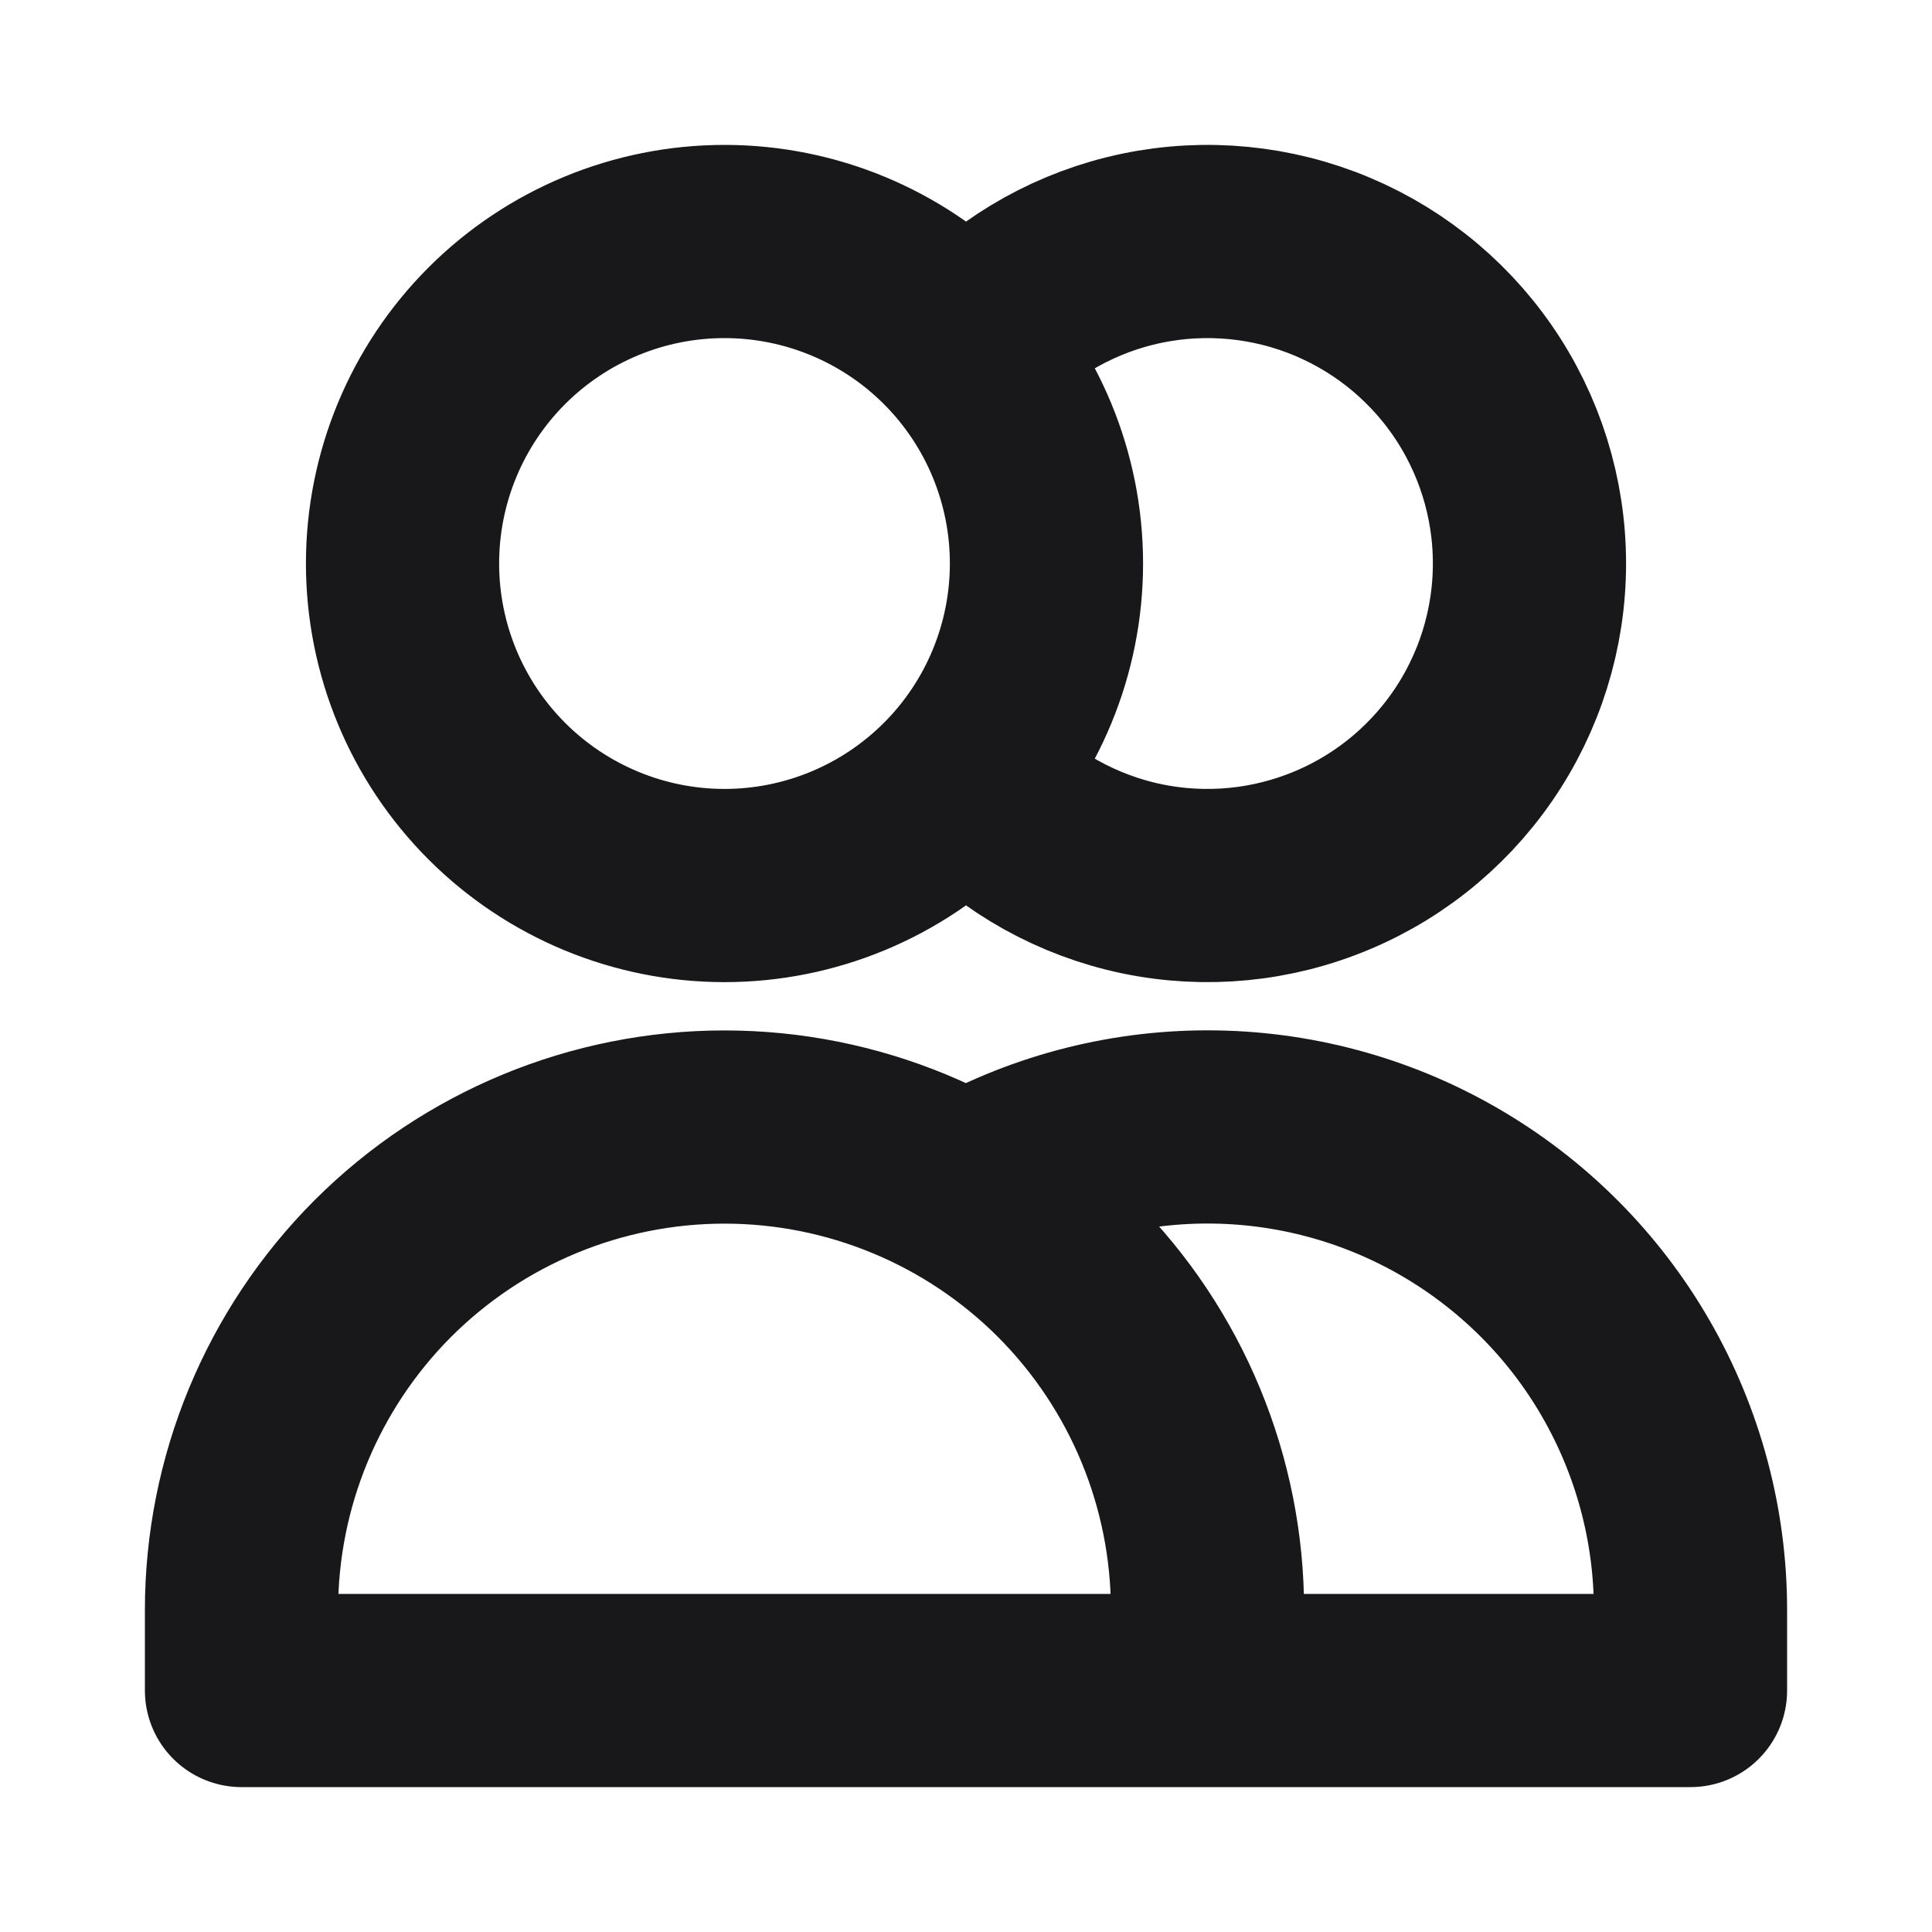
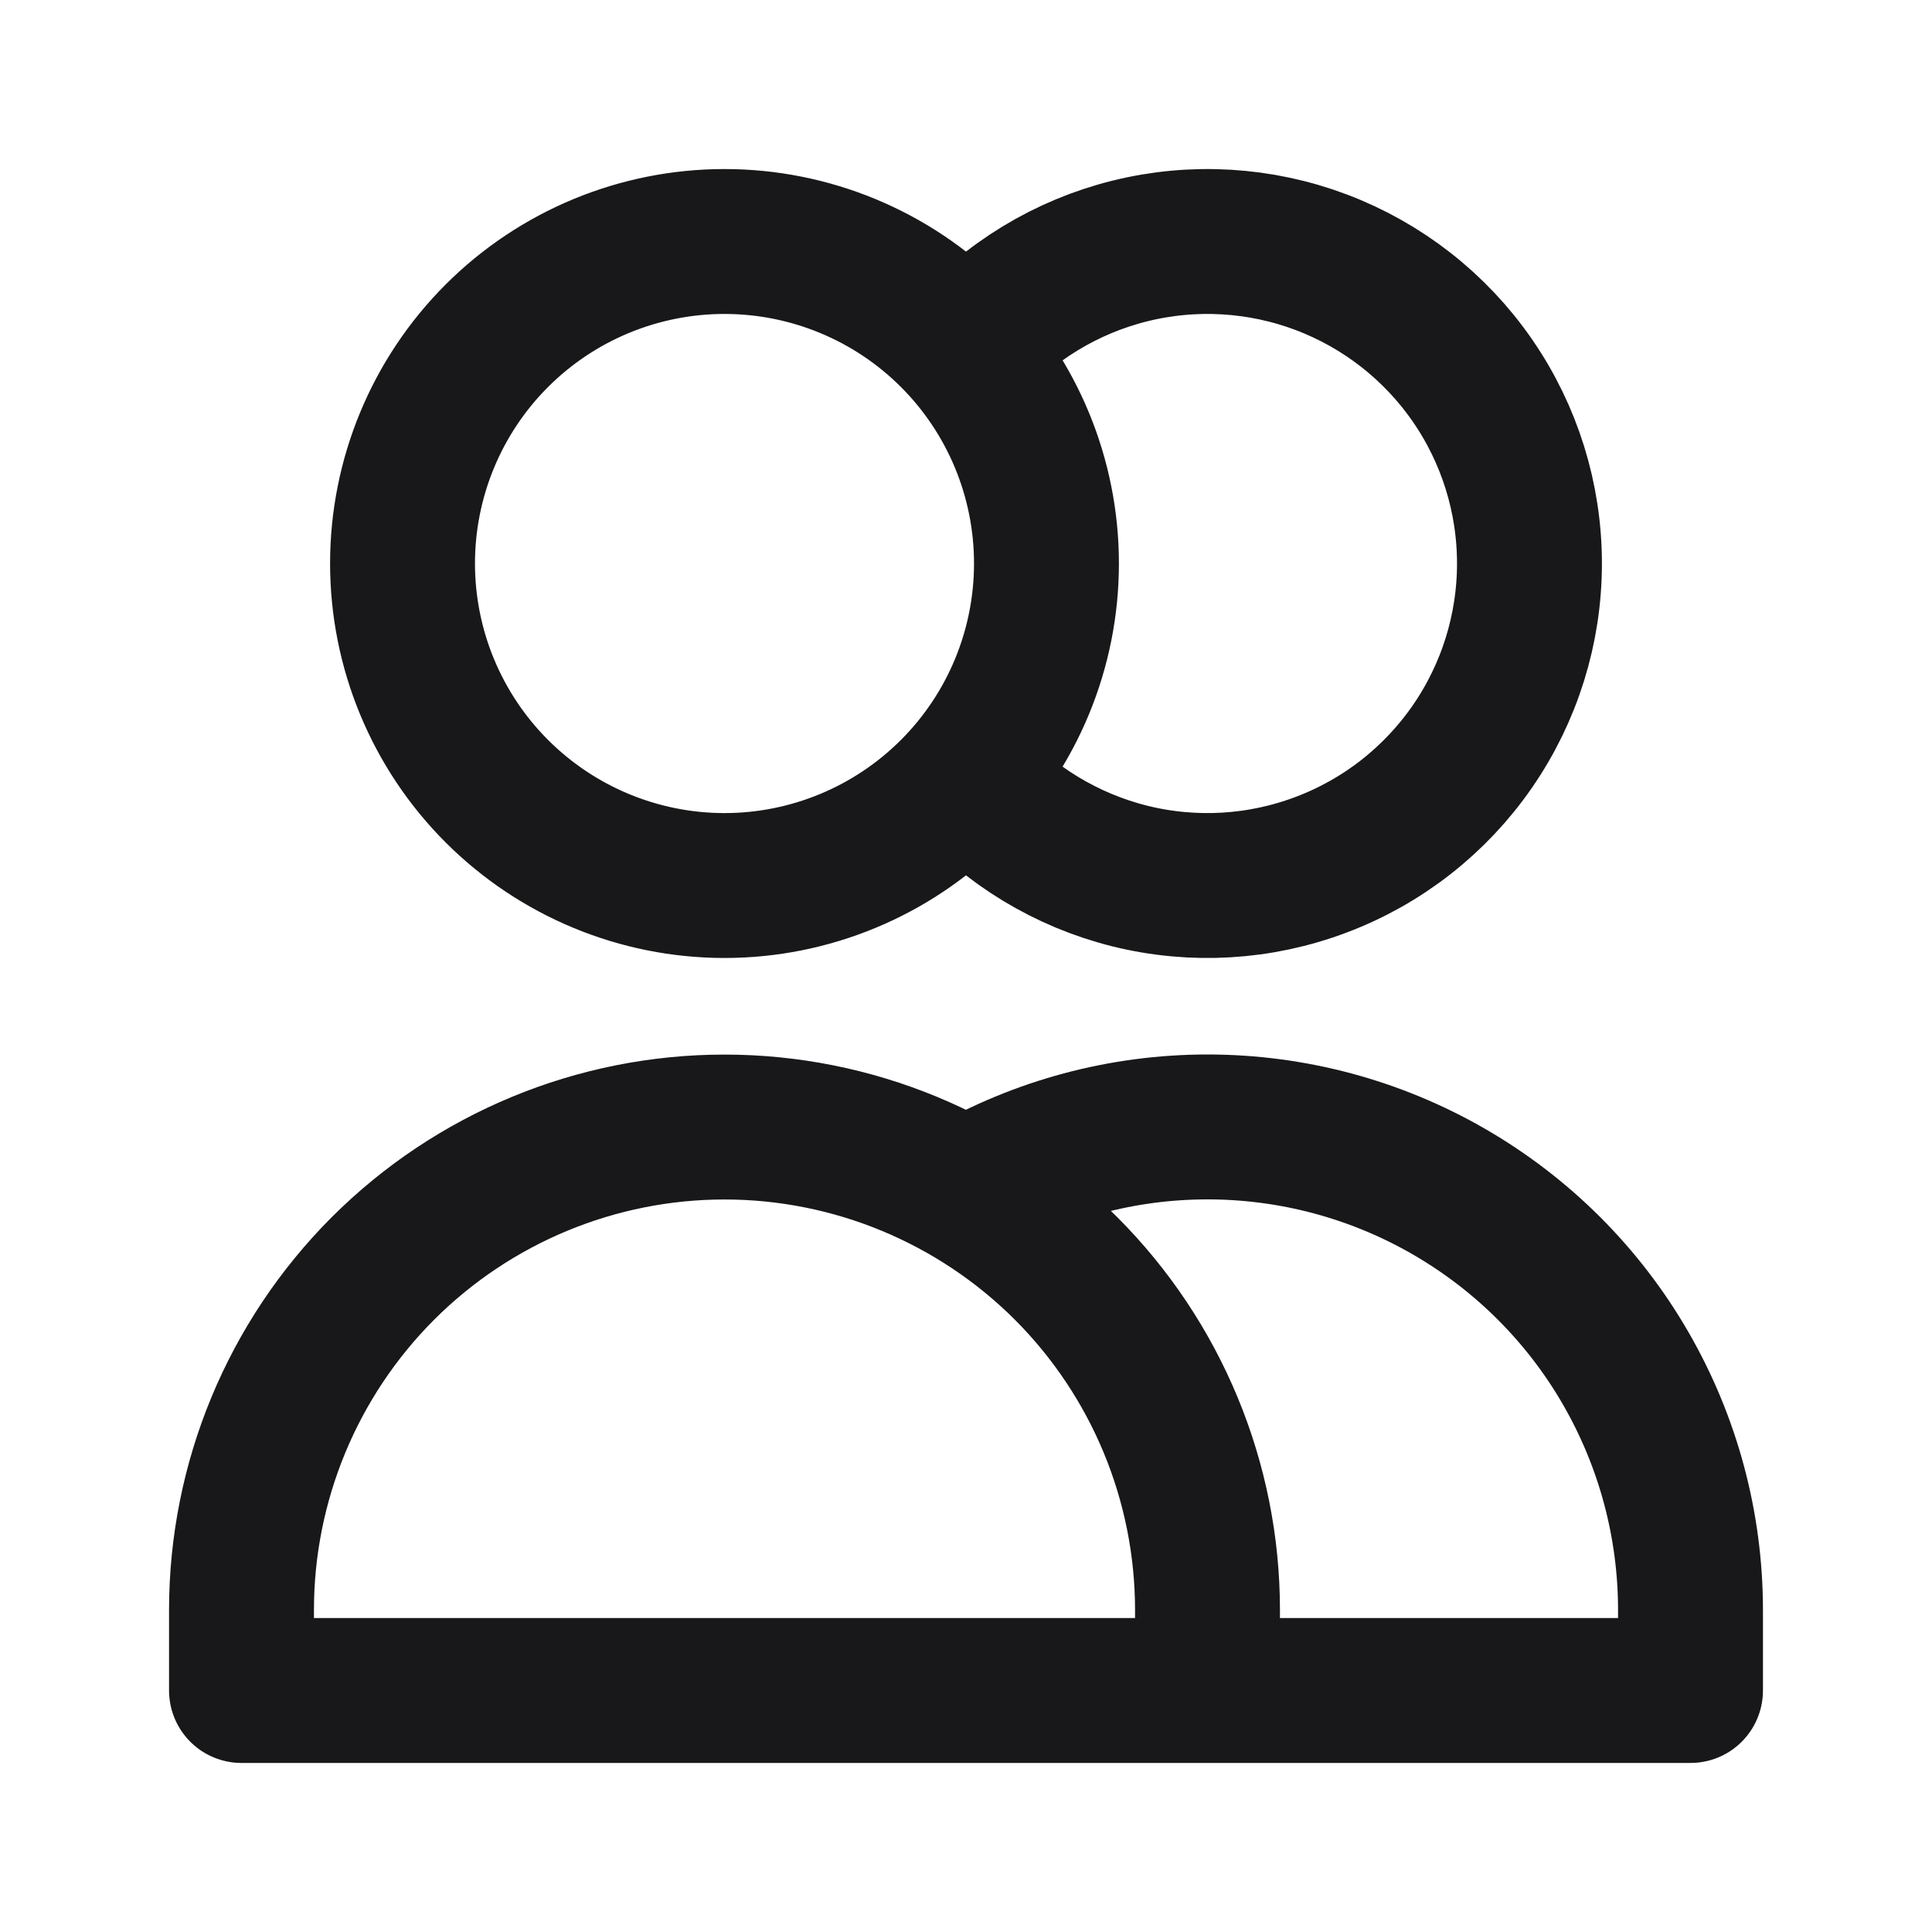
<svg xmlns="http://www.w3.org/2000/svg" width="20" height="20" viewBox="0 0 20 20" fill="none">
-   <path d="M10 3.628C10.448 3.121 11.04 2.761 11.697 2.598C12.354 2.435 13.045 2.476 13.678 2.715C14.312 2.955 14.857 3.381 15.242 3.938C15.627 4.495 15.833 5.156 15.833 5.833C15.833 6.51 15.627 7.171 15.242 7.728C14.857 8.285 14.312 8.712 13.678 8.951C13.045 9.191 12.354 9.232 11.697 9.069C11.04 8.905 10.448 8.546 10 8.038M12.5 17.5H2.5V16.667C2.5 15.341 3.027 14.069 3.964 13.131C4.902 12.194 6.174 11.667 7.5 11.667C8.826 11.667 10.098 12.194 11.036 13.131C11.973 14.069 12.5 15.341 12.5 16.667V17.5ZM12.5 17.5H17.5V16.667C17.5 15.789 17.269 14.927 16.83 14.166C16.392 13.406 15.76 12.775 15 12.336C14.24 11.897 13.378 11.666 12.5 11.666C11.622 11.666 10.76 11.897 10 12.336M10.833 5.833C10.833 6.717 10.482 7.565 9.857 8.19C9.232 8.815 8.384 9.167 7.5 9.167C6.616 9.167 5.768 8.815 5.143 8.19C4.518 7.565 4.167 6.717 4.167 5.833C4.167 4.949 4.518 4.101 5.143 3.476C5.768 2.851 6.616 2.5 7.5 2.5C8.384 2.5 9.232 2.851 9.857 3.476C10.482 4.101 10.833 4.949 10.833 5.833Z" stroke="#18181B" stroke-width="2" stroke-linecap="round" stroke-linejoin="round" />
+   <path d="M10 3.628C10.448 3.121 11.04 2.761 11.697 2.598C12.354 2.435 13.045 2.476 13.678 2.715C14.312 2.955 14.857 3.381 15.242 3.938C15.627 4.495 15.833 5.156 15.833 5.833C15.833 6.51 15.627 7.171 15.242 7.728C14.857 8.285 14.312 8.712 13.678 8.951C13.045 9.191 12.354 9.232 11.697 9.069C11.04 8.905 10.448 8.546 10 8.038M12.5 17.5H2.5V16.667C2.5 15.341 3.027 14.069 3.964 13.131C4.902 12.194 6.174 11.667 7.5 11.667C8.826 11.667 10.098 12.194 11.036 13.131C11.973 14.069 12.5 15.341 12.5 16.667V17.5ZM12.5 17.5H17.5V16.667C17.5 15.789 17.269 14.927 16.83 14.166C16.392 13.406 15.76 12.775 15 12.336C14.24 11.897 13.378 11.666 12.5 11.666C11.622 11.666 10.76 11.897 10 12.336M10.833 5.833C10.833 6.717 10.482 7.565 9.857 8.19C9.232 8.815 8.384 9.167 7.5 9.167C6.616 9.167 5.768 8.815 5.143 8.19C4.518 7.565 4.167 6.717 4.167 5.833C4.167 4.949 4.518 4.101 5.143 3.476C5.768 2.851 6.616 2.5 7.5 2.5C8.384 2.5 9.232 2.851 9.857 3.476C10.482 4.101 10.833 4.949 10.833 5.833Z" stroke="#18181B" stroke-width="1.5" stroke-linecap="round" stroke-linejoin="round" />
</svg>
